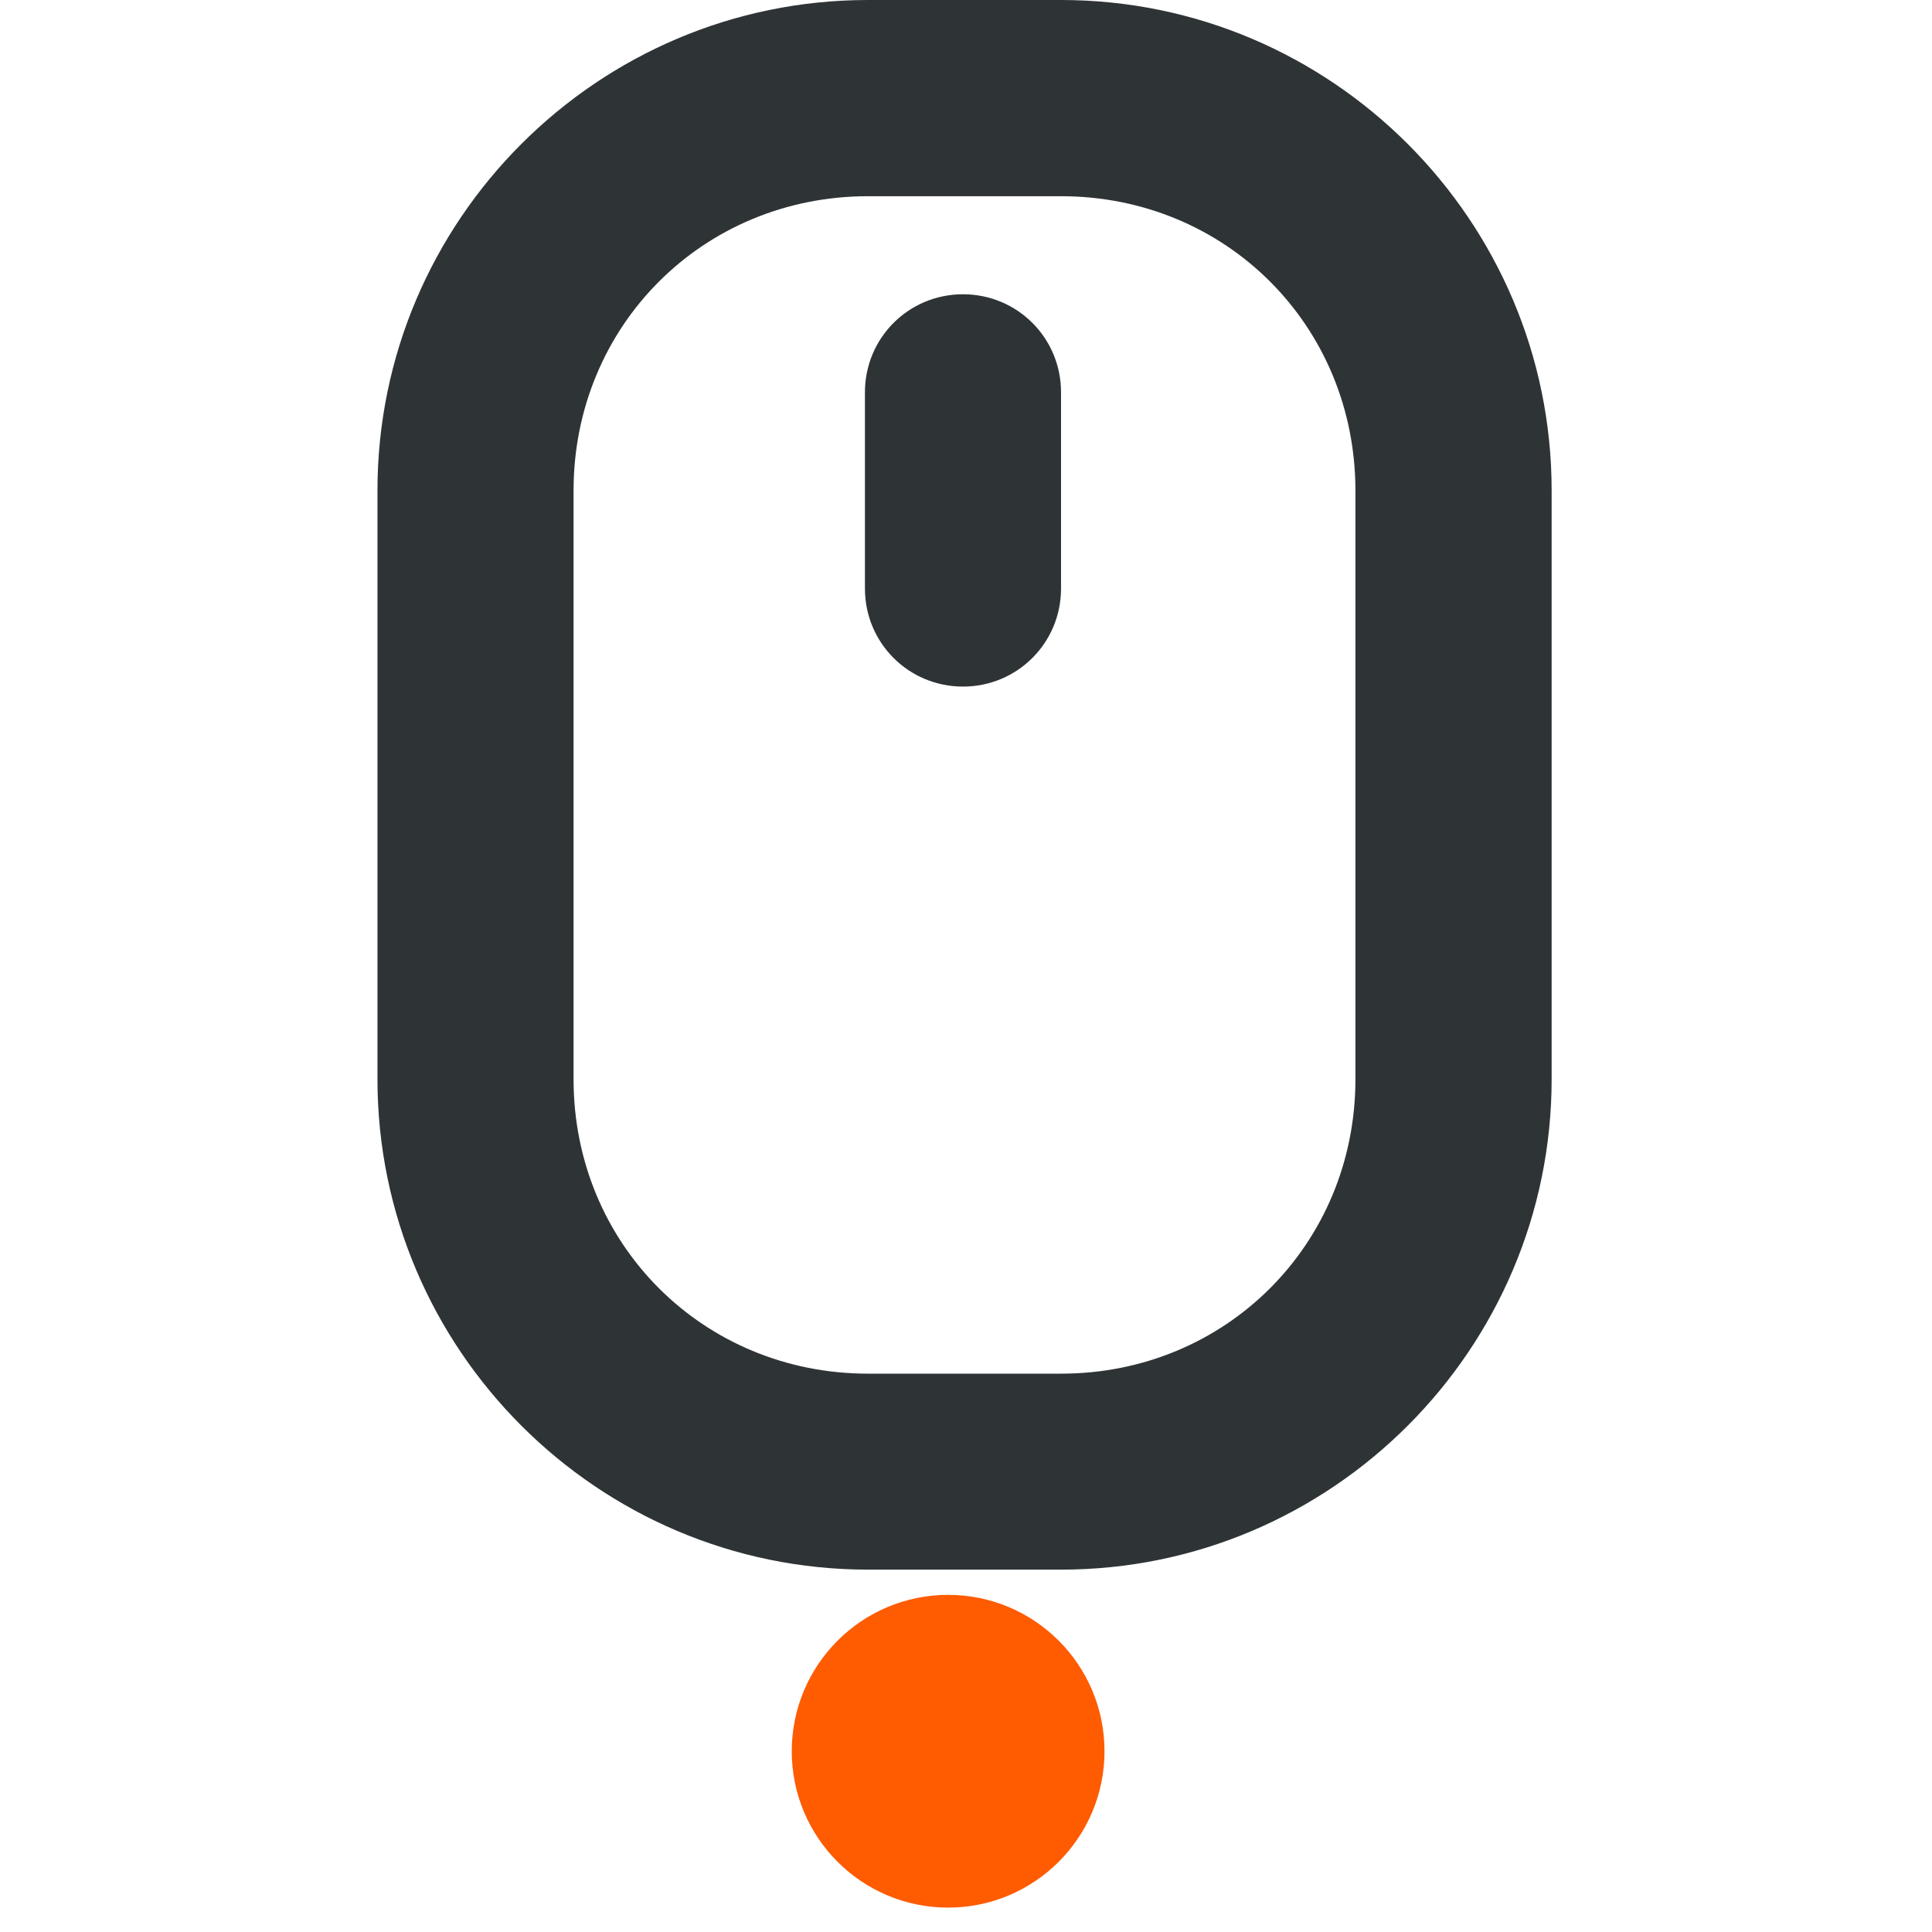
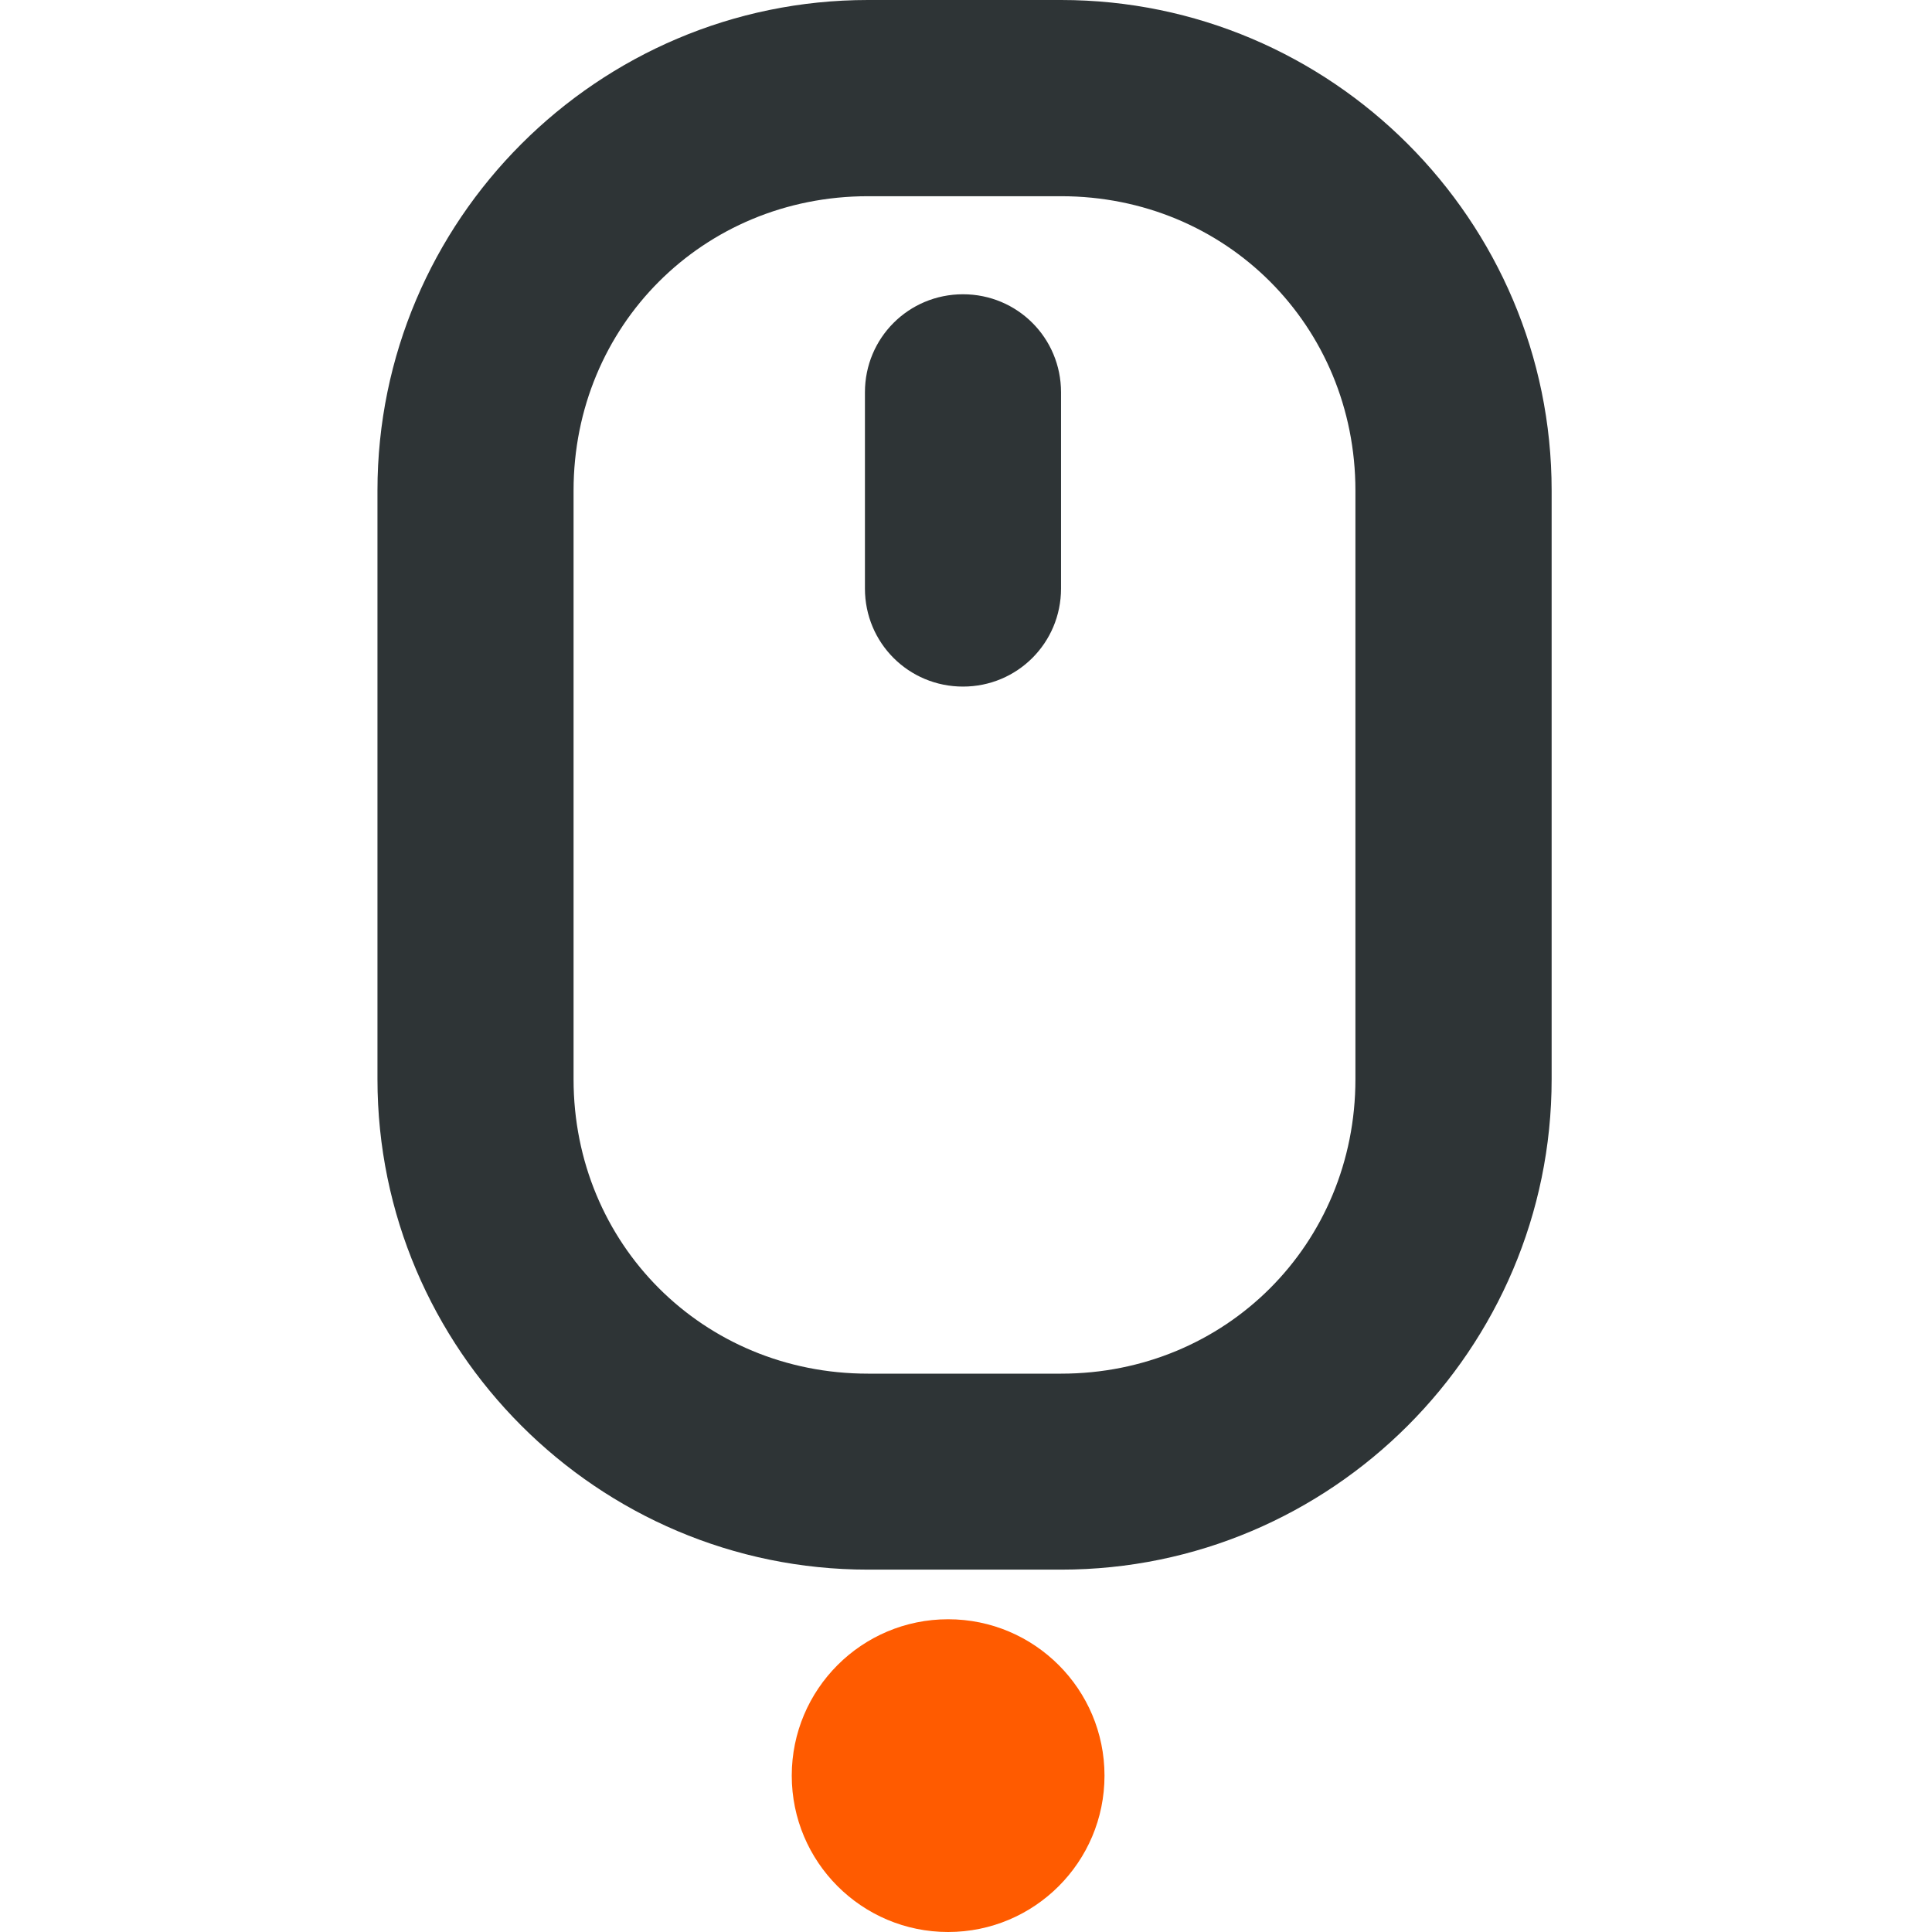
<svg xmlns="http://www.w3.org/2000/svg" height="16" viewBox="0 0 16 16" width="16">
  <path d="m7.188 0c-2.238 0-4.062 1.825-4.062 4.062v4.875c0 2.238 1.825 4.062 4.062 4.062h1.6c2.238 0 4.062-1.825 4.062-4.062v-4.875c0-2.238-1.825-4.062-4.062-4.062zm0 1.625h1.6c1.365 0 2.437 1.073 2.437 2.438v4.875c0 1.365-1.073 2.438-2.437 2.438h-1.6c-1.365 0-2.438-1.073-2.438-2.438v-4.875c0-1.365 1.073-2.438 2.438-2.438zm.787.812c-.451 0-.812.362-.812.812v1.625c0 .451.362.812.812.812s.812-.362.812-.812v-1.625c0-.451-.362-.812-.812-.812zm0 0" fill="#2e3436" stroke-width=".812" />
-   <circle class="warning" cx="7.852" cy="14.503" fill="#ff5b00" r="1.295" />
+   <circle class="warning" cx="7.852" cy="14.705" fill="#ff5b00" r="1.295" />
</svg>
